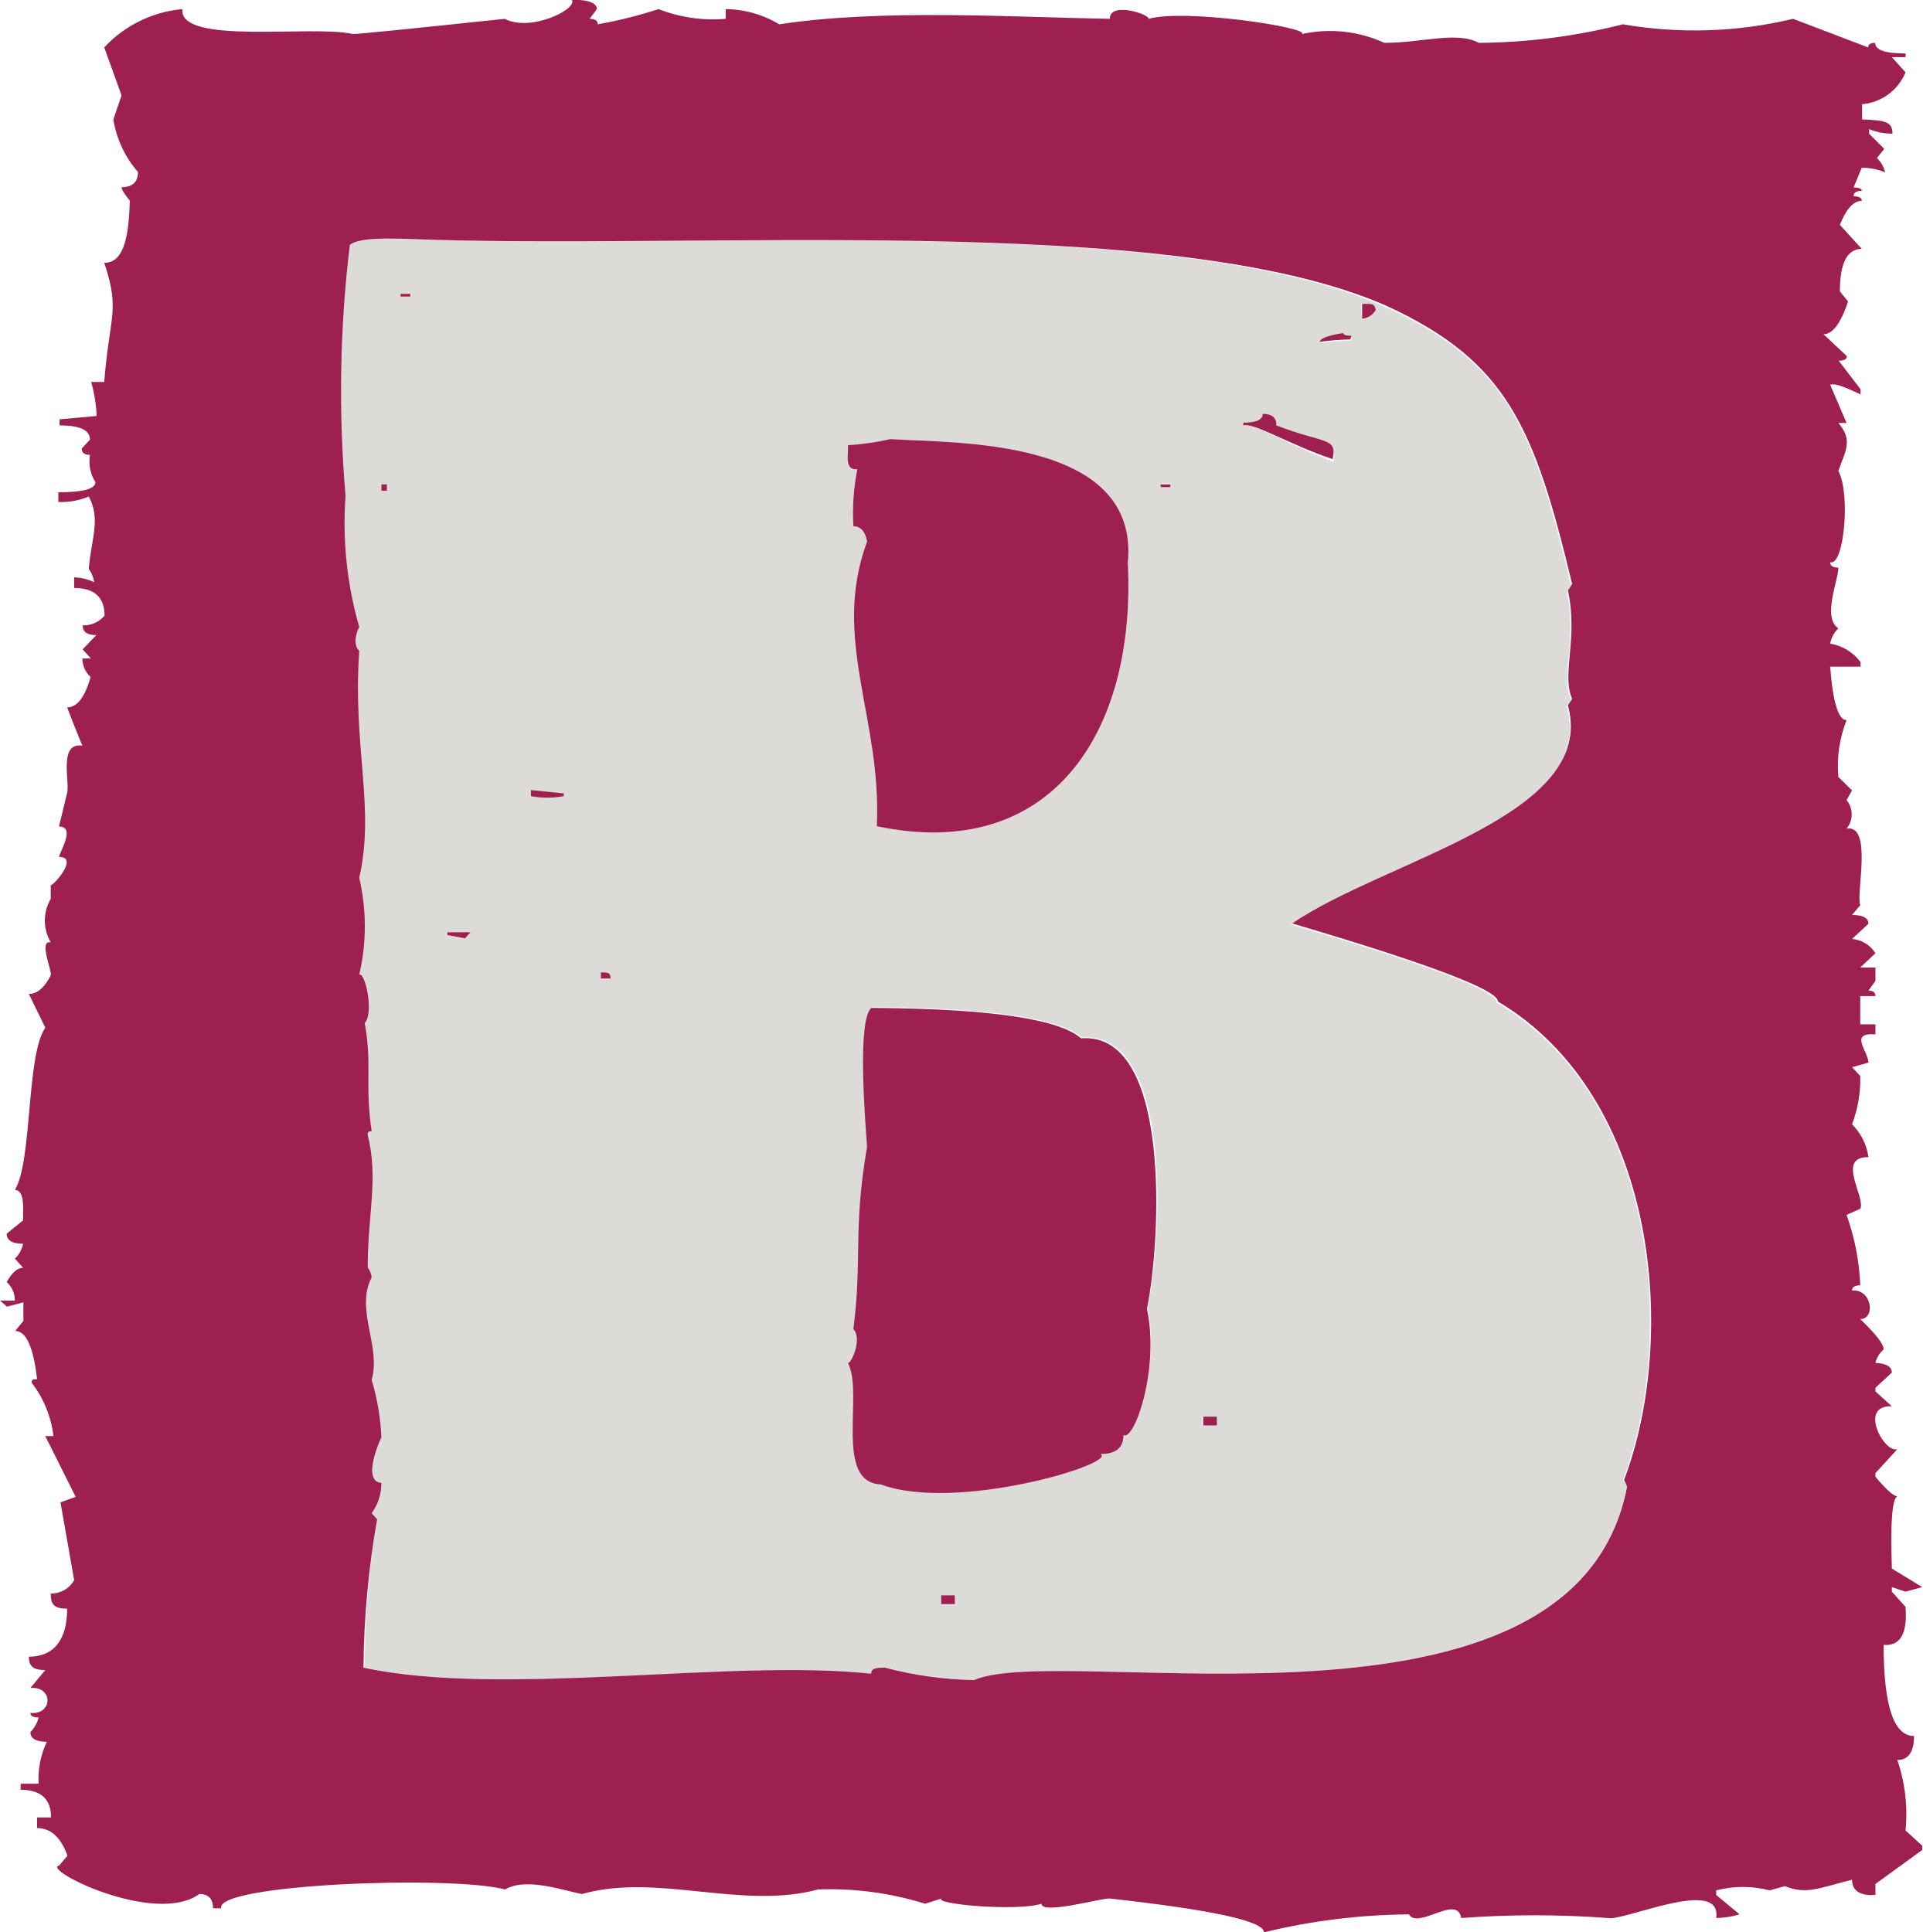
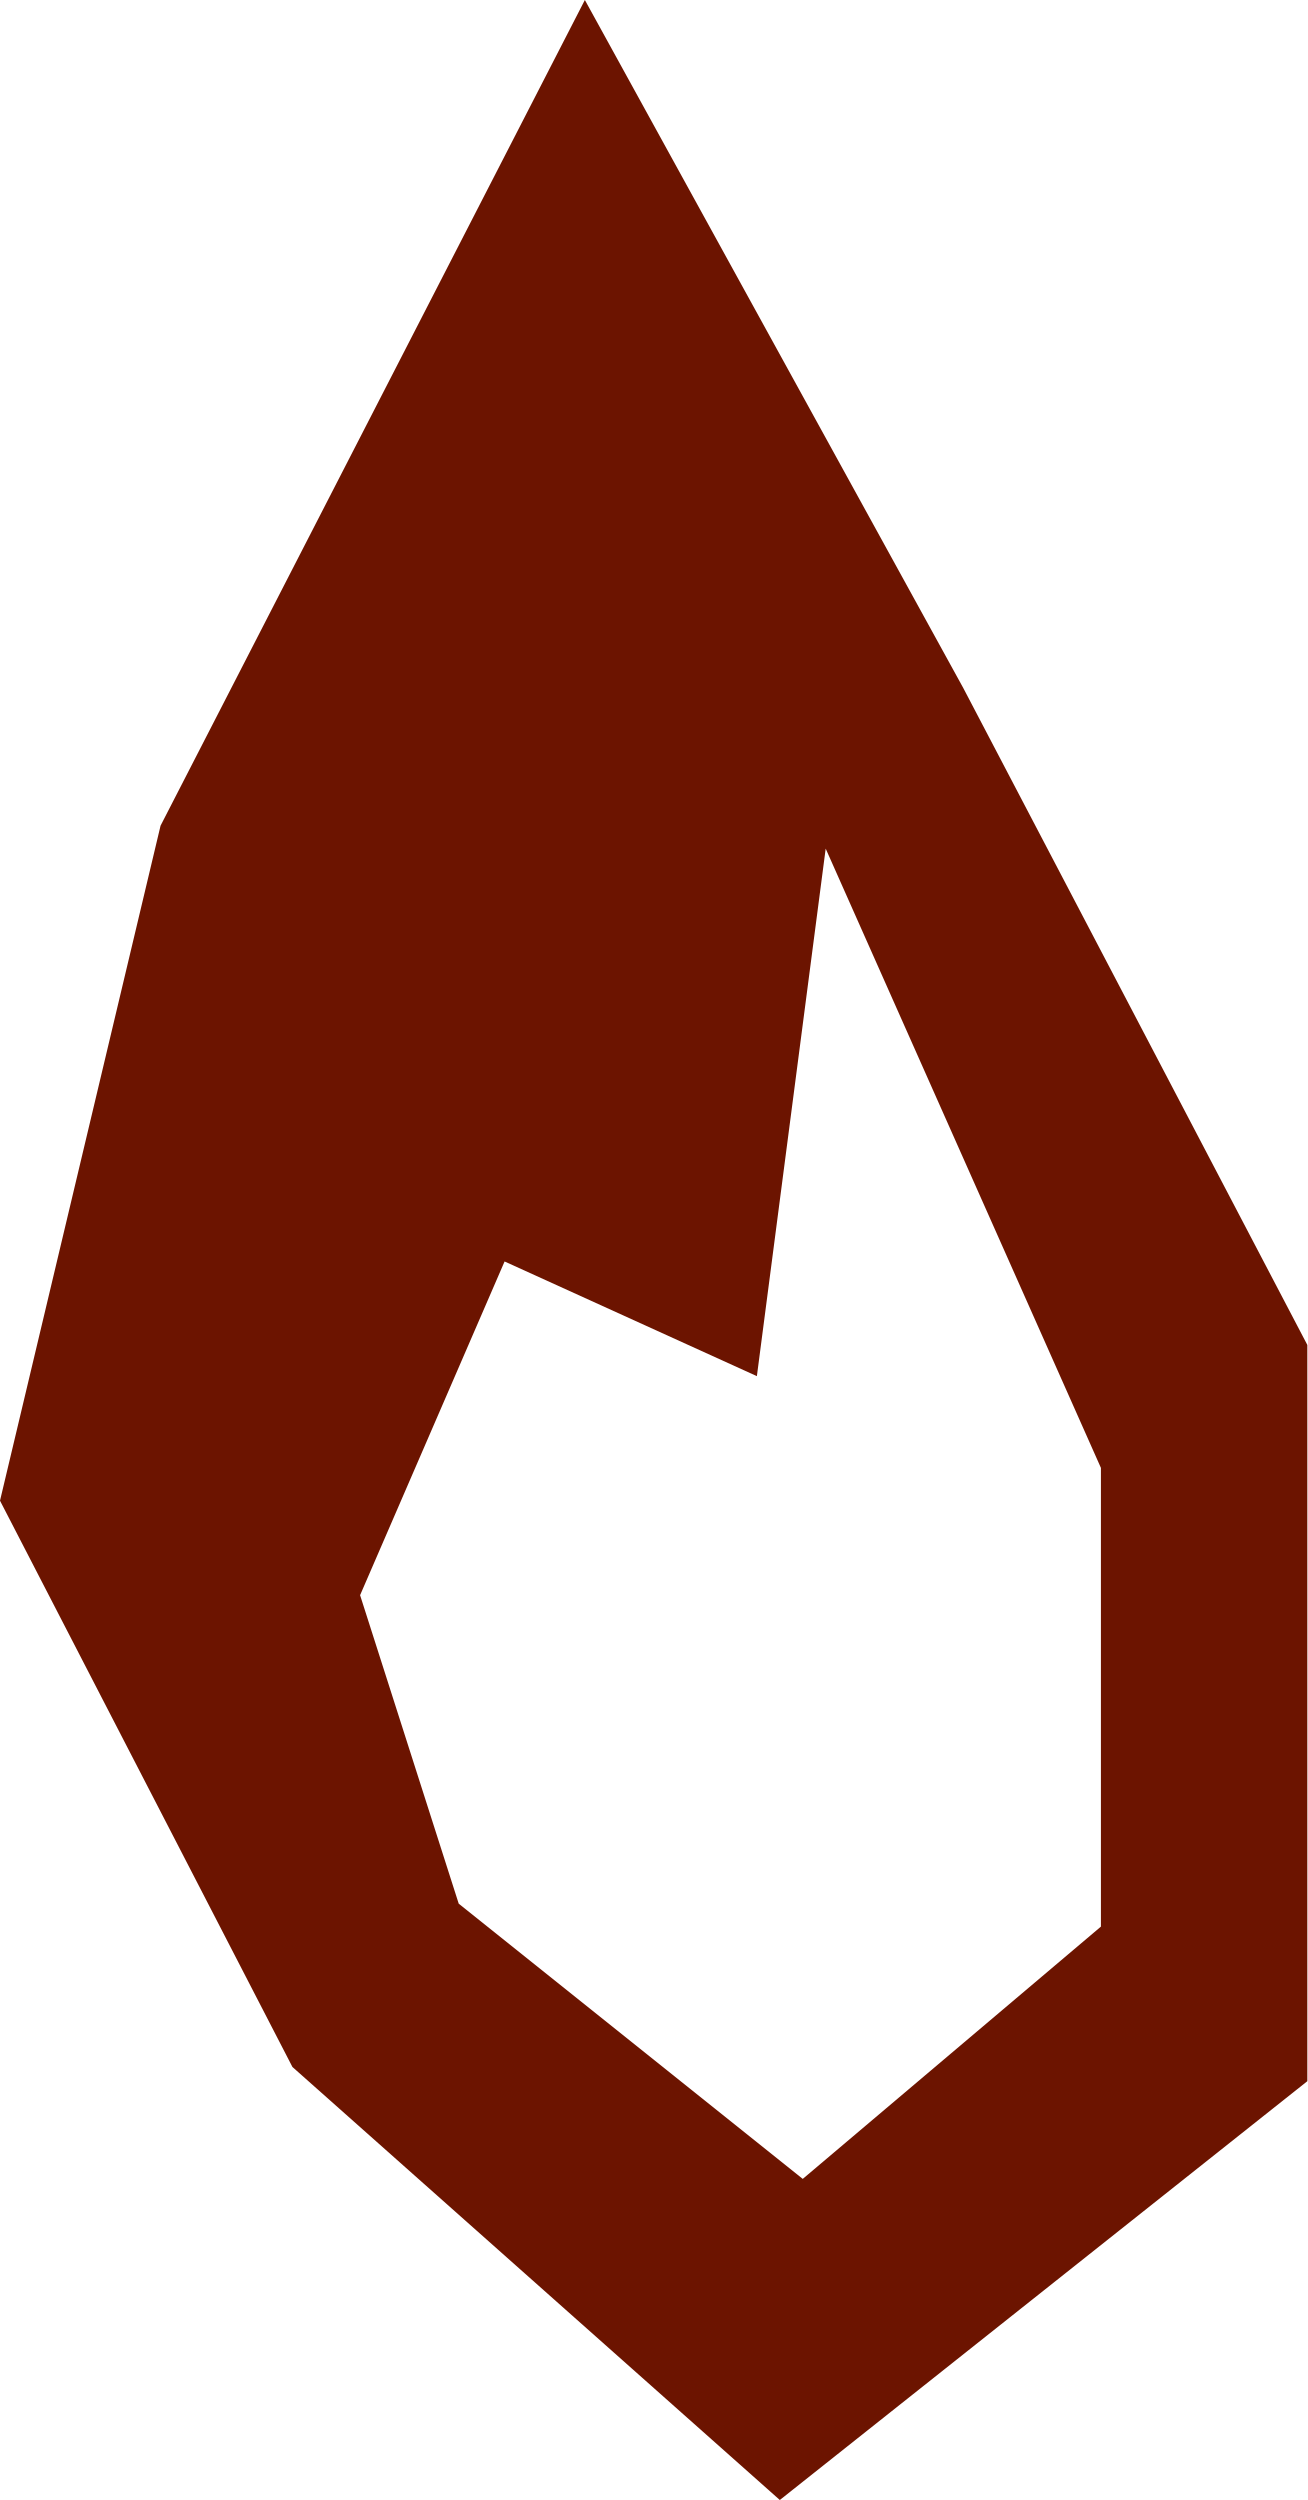
- <svg xmlns="http://www.w3.org/2000/svg" viewBox="0 0 63.25 63.58" width="63.25" height="63.58">
-   <defs>
-     <style>.cls-1{fill:#dddbd8;}.cls-2{fill:#9d2050;}</style>
-   </defs>
-   <path class="cls-1" d="M49.25,33q0-.59-6.77-2.57c3.11-2.1,10.11-3.54,9.07-7.18l.14-.21c-.36-.81.21-2-.14-3.57l.14-.21c-1.24-5.18-2.1-7.34-6.14-9.17C38.4,6.93,22.78,8.25,13.32,7.86c-.39,0-1.53-.07-1.85.2a40.31,40.31,0,0,0-.14,8.26,12.33,12.33,0,0,0,.45,4.31c-.11.23-.21.58,0,.79-.22,3.19.53,5.15,0,7.47a7,7,0,0,1,0,3.19c.15-.13.5,1.24.18,1.59.29,1.29,0,2,.27,3.57-.09,0-.13,0-.13.12.36,1.43,0,2.62,0,4.36a.67.67,0,0,1,.13.33c-.55,1.06.32,2.27,0,3.37a7.75,7.75,0,0,1,.32,1.9c.06-.15-.71,1.44,0,1.49a1.68,1.68,0,0,1-.32,1l.18.2A29.29,29.29,0,0,0,12,54.88c4.59,1,12.06-.3,16.71.2,0-.16.26-.22.45-.2a12.35,12.35,0,0,0,2.93.41C35,54,51.81,57.9,53.54,48.9l-.14-.2C55.16,44.08,54.57,36.13,49.25,33ZM12.73,16.15h-.18v-.21h.18Zm.77-6.39h-.32V9.67h.32Zm1.8,21.12-.58-.11v-.09h.76Zm3.25-4.68a2.8,2.8,0,0,1-1.08,0V26l1.08.12Zm1.22,6V32c.21,0,.32.07.32.2ZM27.9,14.65a8.66,8.66,0,0,0,1.4-.2c2.1.14,8.21-.06,7.81,4.07.28,5.6-2.53,9.88-8.26,8.67.17-3.57-1.51-6.15-.32-9.37-.06-.33-.21-.5-.45-.5a7.38,7.38,0,0,1,.13-1.88C27.76,15.5,27.93,14.9,27.9,14.65ZM31.42,52.8H31v-.3h.45ZM37,47.2c0,.41-.25.62-.76.62.6.29-4.74,1.92-7.23,1-1.55-.05-.55-3-1.08-4,.09.06.49-.78.18-1.11.3-2.35,0-3.24.45-6-.05-.74-.34-4.16.14-4.57h.18q5.64.06,6.72,1c3-.23,2.64,6.6,2.17,8.87C38.16,45,37.33,47.39,37,47.2ZM38.51,16h-.32v-.09h.32ZM40,46.91h-.45v-.29H40ZM44.78,10H45c.18,0,.27.06.27.2a.59.59,0,0,1-.45.29Zm-.58,1q0,.09.27.09v.12a8.41,8.41,0,0,0-1,.08C43.43,11.14,43.68,11,44.2,11ZM40.94,14V14c.43,0,.64-.1.64-.29.3,0,.45.12.45.38,1.56.58,1.93.33,1.85,1.11C42.48,14.68,41.26,13.93,40.94,14Z" />
-   <path class="cls-2" d="M62.43,57.92c.36,0,.55-.26.55-.79-.67,0-1-1-1-3,.72.06.76-.69.72-1.25l-.45-.5v-.15l.45.15.55-.15-1-.61c0-.27-.1-2.23.18-2.38-.12,0-.36-.21-.72-.64v-.12l.72-.79c-.44.14-1.29-1.46-.18-1.41l-.54-.49v-.12l.54-.5c0-.19-.18-.3-.54-.32a.81.81,0,0,1,.27-.44c0-.18-.25-.5-.77-1,.51,0,.39-1-.27-.94,0-.11.09-.17.27-.17a7.76,7.76,0,0,0-.45-2.32l.45-.2c.19-.37-.81-1.71.27-1.7A1.88,1.88,0,0,0,60.94,37a4.16,4.16,0,0,0,.27-1.59l-.27-.29.54-.15c0-.36-.66-1,.23-.93v-.33h-.5v-.93h.5c0-.12-.07-.18-.23-.18l.23-.32v-.44h-.5l.5-.47a1,1,0,0,0-.77-.47l.54-.5c0-.19-.18-.29-.54-.29l.27-.32c-.15-.36.42-2.67-.45-2.52a.74.74,0,0,0,0-.94l.18-.32-.45-.44a4.08,4.08,0,0,1,.27-1.87c-.27,0-.45-.59-.54-1.76h1v-.15a1.57,1.57,0,0,0-1-.61.91.91,0,0,1,.27-.5c-.54-.37,0-1.56,0-2q-.27,0-.27-.18c.45.16.68-2.24.27-3,.22-.65.5-1,0-1.58h.27l-.54-1.26c.21-.08.81.24,1,.32v-.17l-.72-.94q.27,0,.27-.15L60,11q.45,0,.81-1.08l-.27-.33c0-.93.24-1.4.72-1.4l-.72-.79c.21-.53.45-.79.72-.79q0-.15-.27-.15,0-.18.27-.18c0-.07-.09-.11-.27-.11l.27-.65a2.07,2.07,0,0,1,.77.15,1,1,0,0,0-.27-.47L62,4.9l-.5-.5V4.25a2.07,2.07,0,0,0,.77.15c0-.4-.24-.44-1-.47v-.5A1.7,1.7,0,0,0,62.7,2.38l-.45-.5h.45V1.76c-.66,0-1-.11-1-.35-.15,0-.23.05-.23.15L59,.62A13.91,13.91,0,0,1,53.4.8a19.76,19.76,0,0,1-4.74.61c-.73-.39-1.85,0-3.11,0a4.29,4.29,0,0,0-2.71-.29C43.11.91,39,.28,37.79.62c.05-.15-1.29-.58-1.27,0C33.19.56,29,.29,25.64.8A3.48,3.48,0,0,0,23.88.3V.62A4.92,4.92,0,0,1,21.67.3a15,15,0,0,1-2,.5q0-.18-.27-.18L19.64.3c0-.28-.55-.32-.82-.3.17.32-1.38,1.06-2.21.62-3.13.33-4.8.5-5,.5C10.3.81,5.88,1.5,6,.3A4,4,0,0,0,3.43,1.56L4,3.14l-.27.79a3.45,3.45,0,0,0,.81,1.73c0,.33-.18.5-.54.5,0,.08.09.22.27.44C4.24,8,4,8.65,3.43,8.65c.53,1.58.17,1.73,0,3.92H3a4.84,4.84,0,0,1,.18,1.12l-1.22.11V14c.69,0,1,.16,1,.47l-.27.29q0,.21.27.21a1.3,1.3,0,0,0,.18.9c0,.22-.41.33-1.22.33v.32a2.31,2.31,0,0,0,1-.18c.4.74.09,1.35,0,2.38a1,1,0,0,1,.18.44A1.66,1.66,0,0,0,2.44,19v.35c.66,0,1,.3,1,.91a.9.9,0,0,1-.72.32c0,.22.15.32.45.32l-.45.47.27.3H2.71a.84.84,0,0,0,.27.61c-.18.65-.44,1-.77,1,0,0,.17.46.5,1.26-.79-.12-.41,1.17-.5,1.55l-.27,1.11c.53,0,.08.74,0,1,.72,0-.32,1.09-.27.91v.47a1.41,1.41,0,0,0,0,1.43c-.41-.08.05.95,0,1.09-.21.41-.45.61-.72.61l.54,1.11c-.63.91-.42,4.38-1,5.34.35,0,.26.7.27,1l-.54.44q0,.33.54.33a.92.92,0,0,1-.27.49l.27.3c-.18,0-.36.15-.54.47a.82.82,0,0,1,.27.61H0L.23,43l.54-.14v.61L.5,43.8q.54,0,.72,1.59c-.12,0-.18,0-.18.11a3.6,3.6,0,0,1,.72,1.76H1.49l1,2-.5.18L2.44,52a.86.86,0,0,1-.77.44c0,.32.07.5.54.5,0,1-.42,1.58-1.26,1.58,0,.29.11.44.54.44L1,55.55c.75-.07.75.89,0,.82q0,.15.27.15A1,1,0,0,1,1,57c0,.21.18.32.54.32a2.87,2.87,0,0,0-.27,1.38H.68v.2c.66,0,1,.3,1,.91H1.22v.35c.45,0,.78.3,1,.91l-.27.32c-.62.12,3.15,2,4.61.94.3,0,.45.16.45.47h.27c-.22-.8,7.58-1.09,9.34-.62.69-.42,2,.06,2.53.15,2.48-.7,5.24.53,7.77-.15a10.5,10.5,0,0,1,3.52.47l.54-.17c-.26.18,2.48.43,3.29.17,0,.38,2.08-.22,2.26-.17q5.06.56,5.06,1.11A20.84,20.84,0,0,1,46.36,63c.31.51,1.59-.68,1.72.12a32.44,32.44,0,0,1,4.83,0c.5.12,3.76-1.38,3.56,0a2.88,2.88,0,0,0,.77-.12l-.77-.64v-.15a3.5,3.5,0,0,1,1.76,0l.5-.14c.72.29,1.12.06,2.21-.21,0,.44.39.53.77.5V62l1.54-1.12v-.14l-.55-.5A5.48,5.48,0,0,0,62.43,57.92Zm-8.89-9C51.81,57.9,35,54,32.05,55.29a12.35,12.35,0,0,1-2.93-.41c-.19,0-.48,0-.45.2-4.65-.5-12.12.79-16.71-.2A29.29,29.29,0,0,1,12.41,50l-.18-.2a1.68,1.68,0,0,0,.32-1c-.71-.05.06-1.64,0-1.49a7.75,7.75,0,0,0-.32-1.9c.32-1.1-.55-2.31,0-3.37a.67.67,0,0,0-.13-.33c0-1.74.36-2.93,0-4.36,0-.08,0-.12.13-.12C12,35.7,12.25,35,12,33.67c.32-.35,0-1.72-.18-1.59a7,7,0,0,0,0-3.19c.53-2.32-.22-4.28,0-7.47-.21-.21-.11-.56,0-.79a12.33,12.33,0,0,1-.45-4.31,40.31,40.31,0,0,1,.14-8.26c.32-.27,1.46-.2,1.85-.2,9.46.39,25.08-.93,32.23,2.19,4,1.83,4.9,4,6.14,9.17l-.14.21c.35,1.56-.22,2.76.14,3.57l-.14.21c1,3.64-6,5.08-9.07,7.18q6.77,2,6.77,2.57c5.32,3.17,5.91,11.12,4.15,15.74Z" />
-   <path class="cls-2" d="M45,10h-.18v.49a.59.59,0,0,0,.45-.29C45.23,10,45.14,10,45,10Z" />
-   <rect class="cls-2" x="39.59" y="46.62" width="0.45" height="0.29" />
-   <path class="cls-2" d="M35.57,34.17q-1.08-.95-6.72-1h-.18c-.48.41-.19,3.83-.14,4.57-.47,2.74-.15,3.63-.45,6,.31.33-.09,1.17-.18,1.11.53,1-.47,3.93,1.08,4,2.49.93,7.83-.7,7.23-1,.51,0,.76-.21.76-.62.36.19,1.19-2.18.77-4.16C38.21,40.77,38.54,33.94,35.57,34.17Z" />
-   <rect class="cls-2" x="12.55" y="15.94" width="0.18" height="0.21" />
-   <path class="cls-2" d="M44.47,11.05q-.27,0-.27-.09c-.52.08-.77.18-.77.29a8.41,8.41,0,0,1,1-.08Z" />
-   <path class="cls-2" d="M42,14c0-.26-.15-.38-.45-.38,0,.19-.21.29-.64.29V14c.32-.11,1.54.64,2.94,1.11C44,14.37,43.59,14.62,42,14Z" />
-   <rect class="cls-2" x="38.19" y="15.94" width="0.32" height="0.09" />
-   <rect class="cls-2" x="30.97" y="52.5" width="0.45" height="0.29" />
-   <path class="cls-2" d="M17.47,26.2a2.8,2.8,0,0,0,1.08,0v-.09L17.47,26Z" />
-   <rect class="cls-2" x="13.18" y="9.67" width="0.32" height="0.09" />
-   <polygon class="cls-2" points="14.72 30.77 15.3 30.88 15.48 30.68 14.72 30.68 14.72 30.77" />
-   <path class="cls-2" d="M19.77,32v.2h.32C20.09,32,20,32,19.77,32Z" />
-   <path class="cls-2" d="M28.21,15.44a7.38,7.38,0,0,0-.13,1.88c.24,0,.39.17.45.5-1.19,3.22.49,5.8.32,9.37,5.73,1.21,8.54-3.07,8.26-8.67.4-4.13-5.71-3.93-7.81-4.07a8.66,8.66,0,0,1-1.4.2C27.93,14.9,27.76,15.5,28.21,15.44Z" />
+ <svg xmlns="http://www.w3.org/2000/svg" viewBox="0 0 57 109" width="57" height="109">
+   <path fill="#6c1400" d="M42,30,25.5,0,7,36,0,65.43,12.75,90.12,34,109,57,90.74V58.64Zm6,54L35,95,20,83,15.7,69.55,22,55l11,5,3-23L48,64Z" />
+   <style>@media (prefers-color-scheme: light) { :root { filter: none; } }
+ @media (prefers-color-scheme: dark) { :root { filter: contrast(0.741) brightness(2); } }
+ </style>
</svg>
